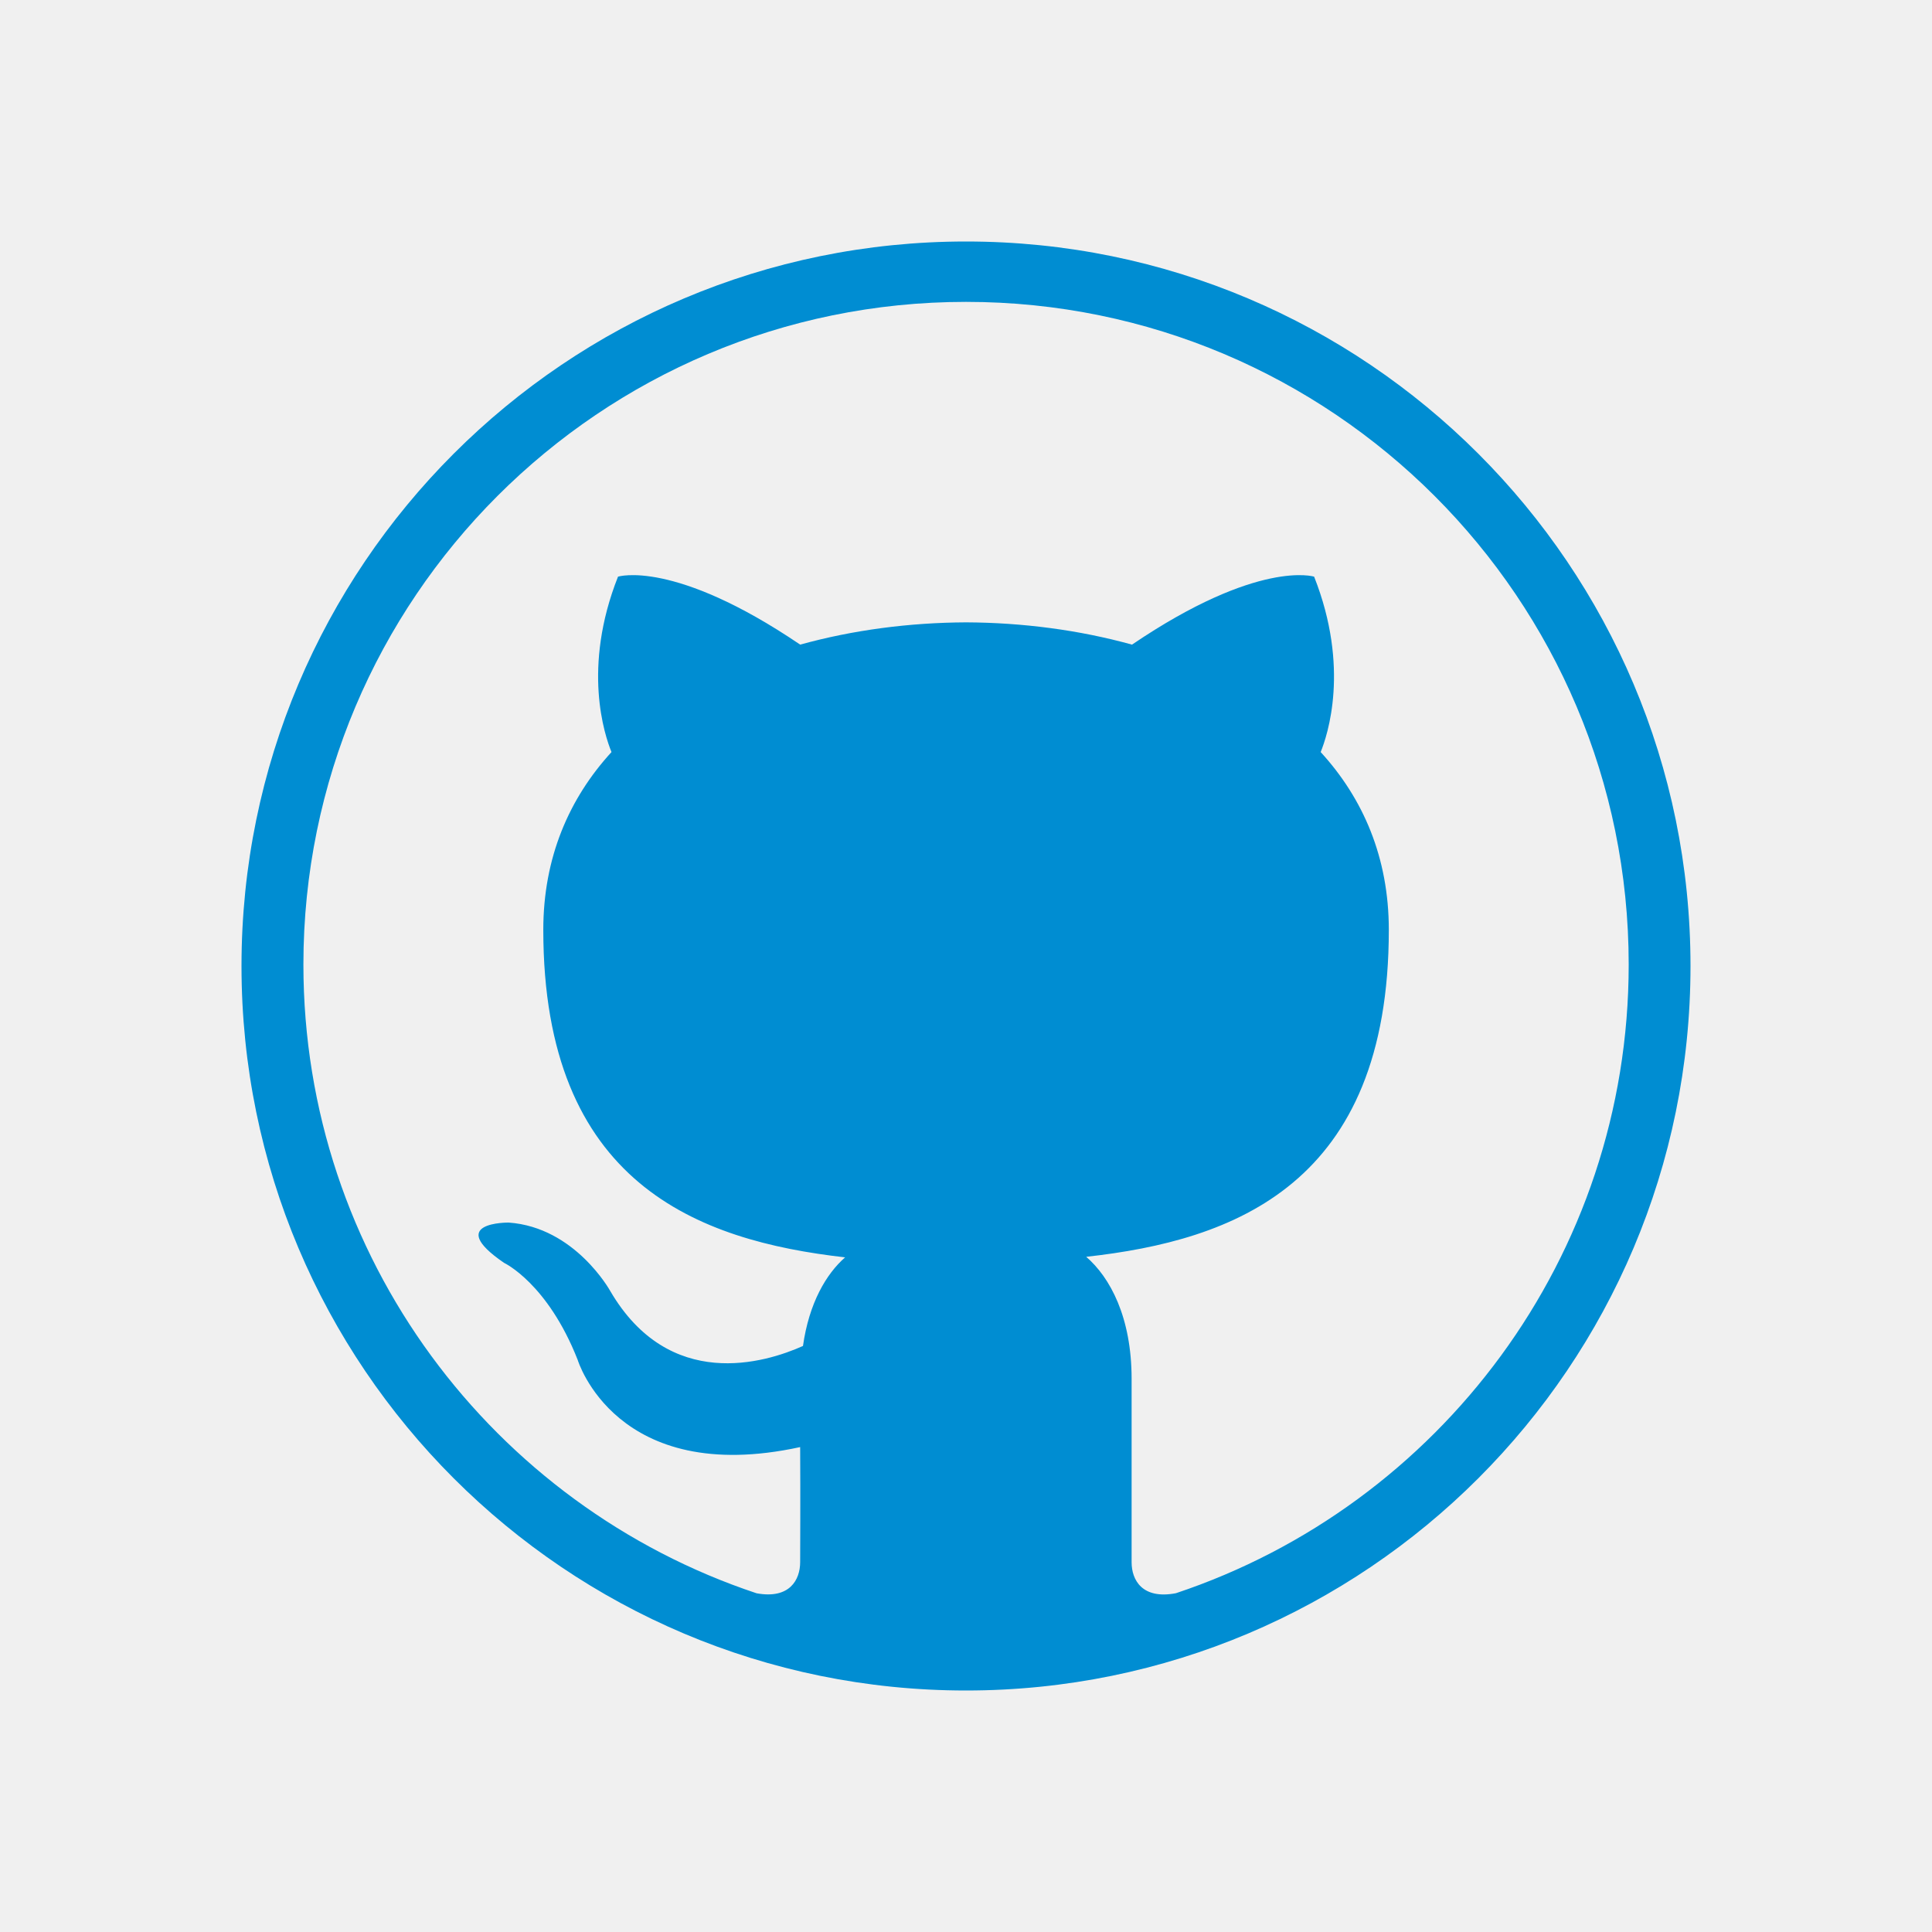
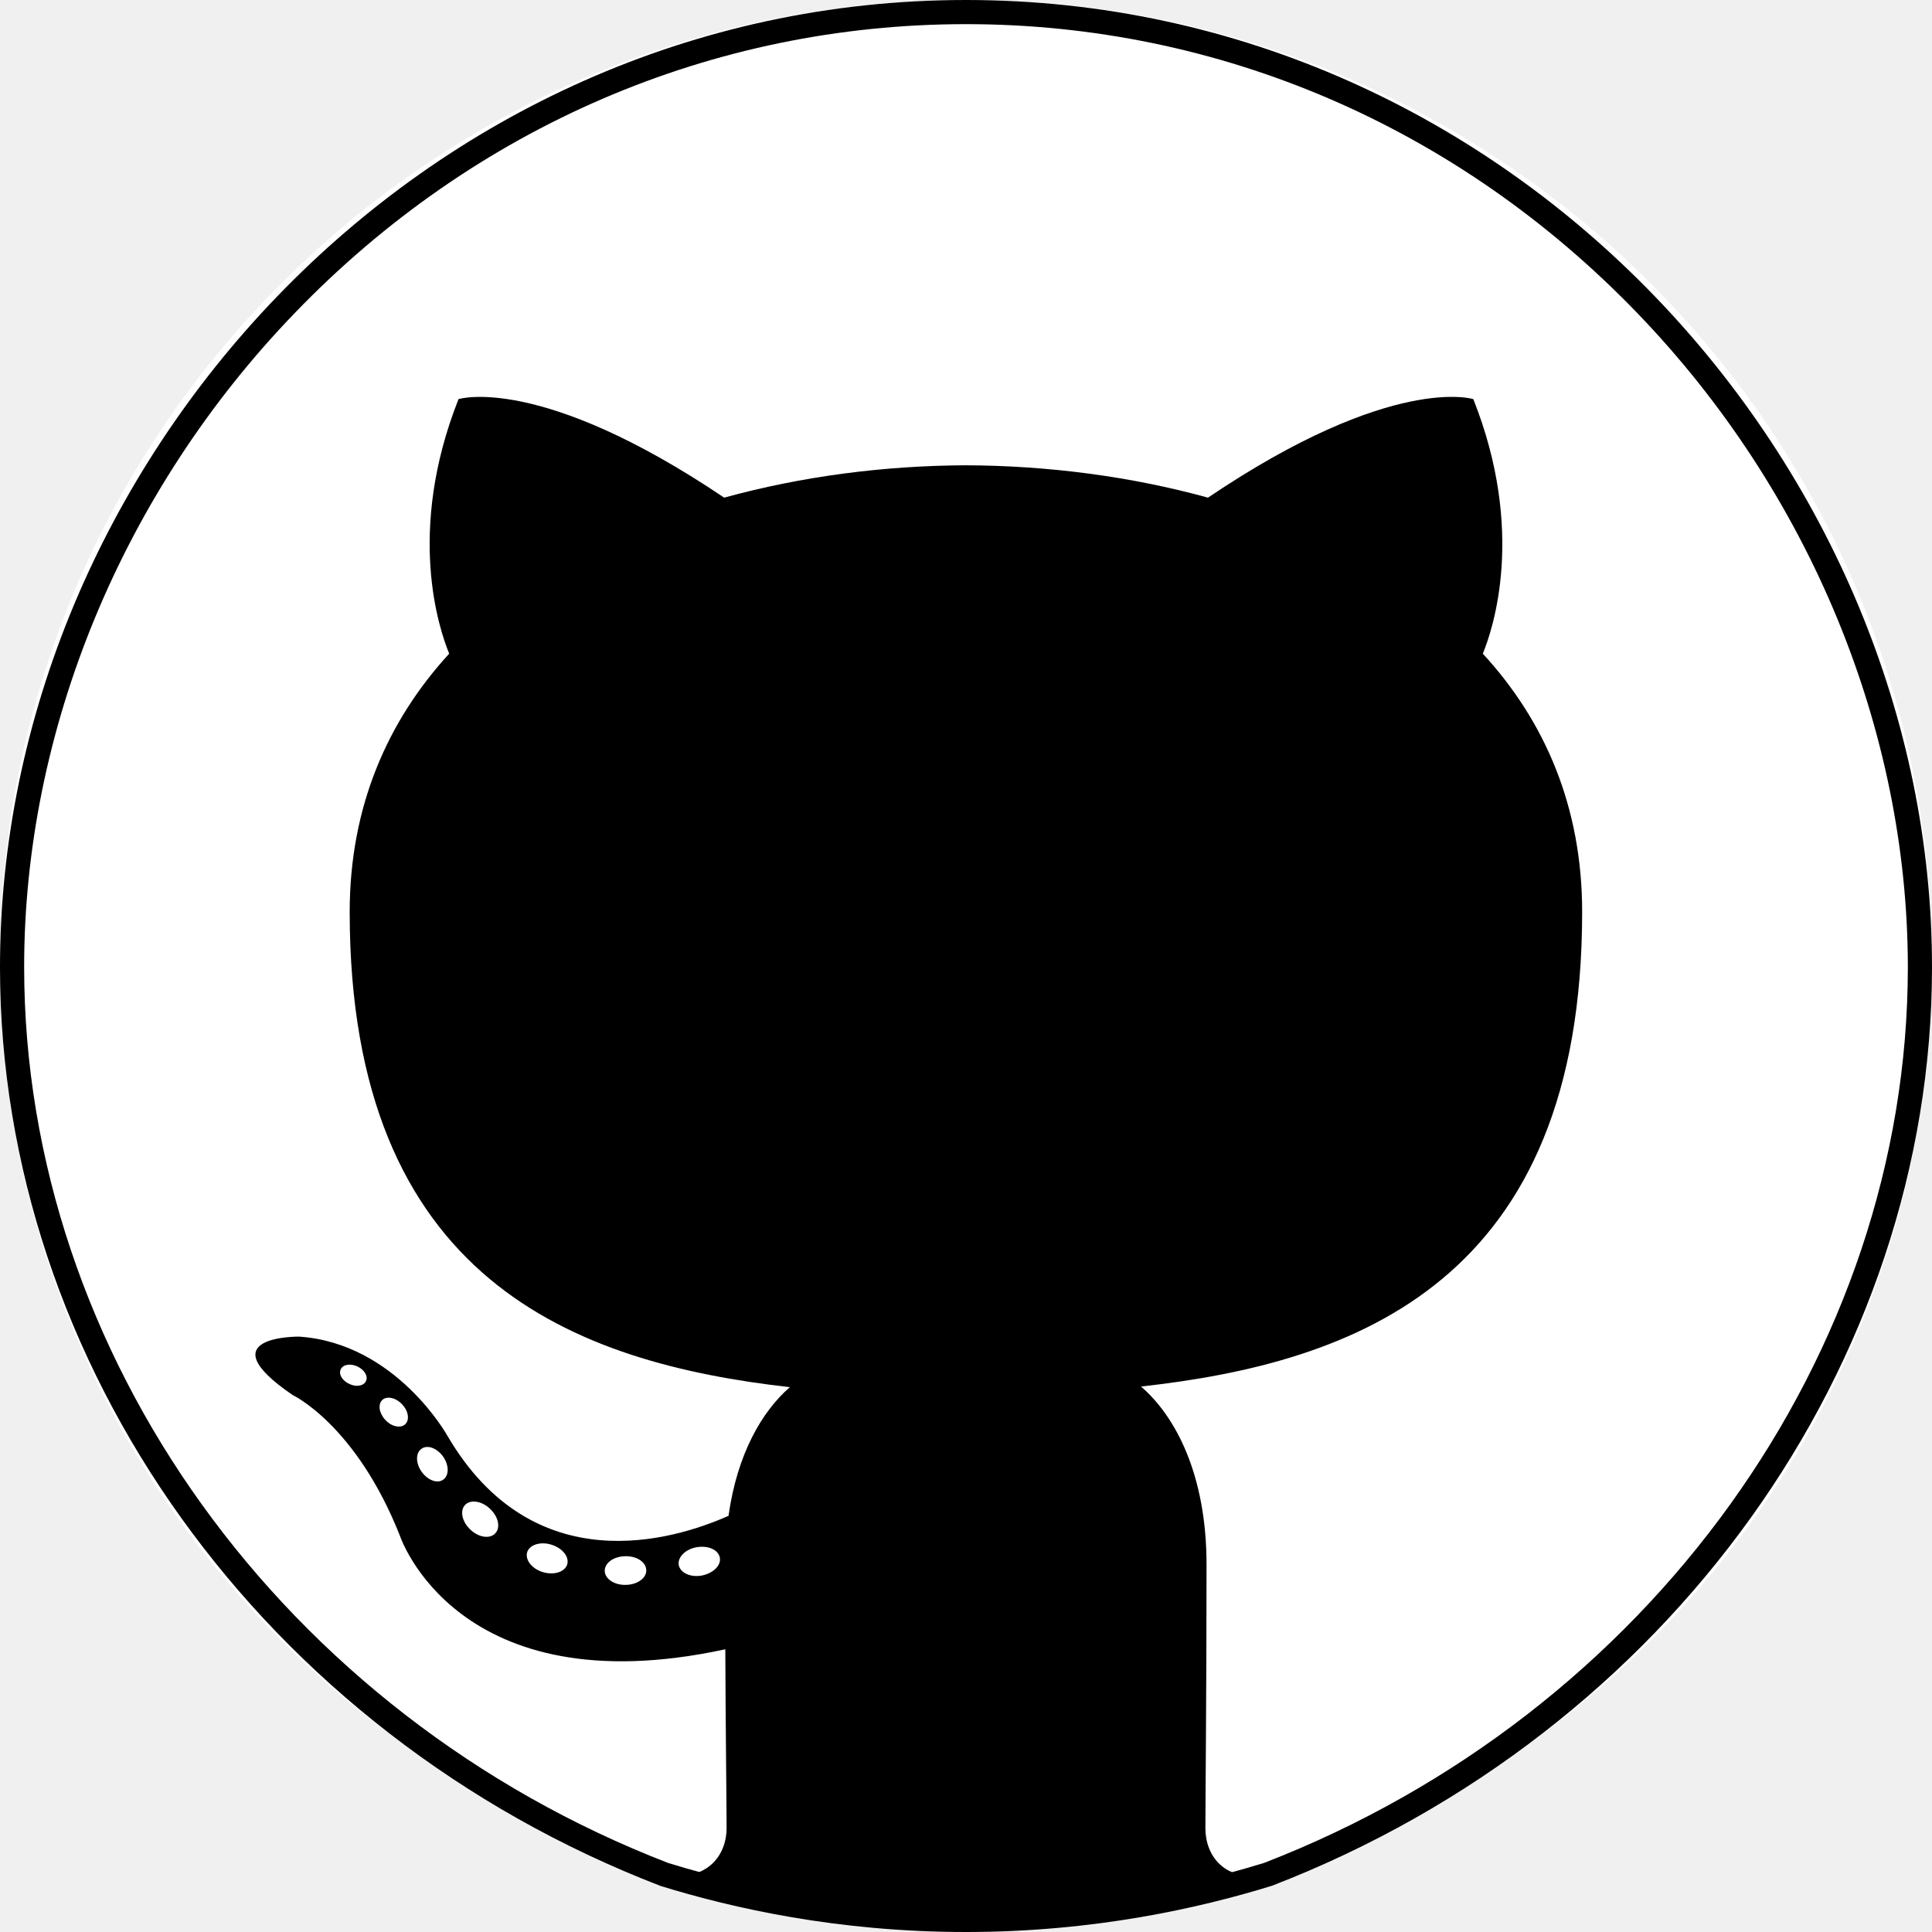
- <svg xmlns="http://www.w3.org/2000/svg" height="100mm" style="shape-rendering:geometricPrecision; text-rendering:geometricPrecision; image-rendering:optimizeQuality; fill-rule:evenodd; clip-rule:evenodd" viewBox="0 0 100 100" width="100mm" xml:space="preserve">
-   <defs>
-     <style type="text/css">
-    
-     .fil0 {fill:#008DD2}
-    
-   </style>
-   </defs>
-   <g id="Ebene_x0020_1">
-     <path class="fil0" d="M49.998 15.625c-18.938,0 -34.294,15.356 -34.294,34.299 0,15.152 9.824,28.009 23.457,32.544 1.715,0.314 2.255,-0.703 2.255,-1.612 0,-0.815 0.017,-3.091 0,-5.955 -9.539,2.075 -11.516,-4.516 -11.516,-4.516 -1.558,-3.964 -3.805,-5.017 -3.805,-5.017 -3.114,-2.127 0.233,-2.088 0.233,-2.088 3.441,0.243 5.255,3.537 5.255,3.537 3.059,5.237 8.026,3.725 9.979,2.85 0.313,-2.217 1.201,-3.729 2.181,-4.586 -7.615,-0.867 -15.622,-3.808 -15.622,-16.951 0,-3.746 1.336,-6.806 3.53,-9.203 -0.354,-0.867 -1.533,-4.355 0.337,-9.079 0,0 2.879,-0.921 9.43,3.518 2.736,-0.761 5.671,-1.14 8.587,-1.153 2.914,0.013 5.848,0.393 8.587,1.153 6.549,-4.438 9.427,-3.518 9.427,-3.518 1.868,4.724 0.691,8.212 0.339,9.079 2.194,2.396 3.527,5.456 3.527,9.203 0,13.178 -8.02,16.076 -15.663,16.922 1.231,1.062 2.35,3.12 2.35,6.319 0,4.288 0,8.367 0,9.494 0,0.917 0.552,1.933 2.294,1.599 13.618,-4.543 23.435,-17.392 23.435,-32.54 0,-18.943 -15.356,-34.299 -34.299,-34.299zm0.002 -3.125c20.711,0 37.5,16.789 37.5,37.5 0,20.711 -16.789,37.5 -37.5,37.5 -20.711,0 -37.5,-16.789 -37.5,-37.5 0,-20.711 16.789,-37.5 37.5,-37.5z" />
+ <svg xmlns="http://www.w3.org/2000/svg" version="1.1" x="0px" y="0px" viewBox="0 0 120 120" style="enable-background:new 0 0 120 120;" xml:space="preserve">
+   <style type="text/css">
+ 	.st0{fill-rule:evenodd;clip-rule:evenodd;fill:#FFFFFF;}
+ 	.st1{fill:#FFFFFF;}
+ </style>
+   <g id="Layer_2">
+     <circle cx="60" cy="60" r="59" />
+   </g>
+   <g id="Layer_1">
+     <path class="st0" d="M60,0C26.87,0,0,26.75,0,59.74c0,26.4,17.19,48.79,41.03,56.69c3,0.55,4.1-1.3,4.1-2.87   c0-1.42-0.06-6.13-0.08-11.12c-16.69,3.61-20.21-7.05-20.21-7.05c-2.73-6.9-6.66-8.74-6.66-8.74c-5.44-3.71,0.41-3.63,0.41-3.63   c6.02,0.42,9.2,6.16,9.2,6.16c5.35,9.13,14.04,6.49,17.46,4.97c0.54-3.86,2.09-6.5,3.81-7.99c-13.33-1.51-27.34-6.63-27.34-29.52   c0-6.52,2.34-11.85,6.18-16.04c-0.62-1.51-2.68-7.58,0.58-15.81c0,0,5.04-1.6,16.5,6.12c4.79-1.32,9.92-1.99,15.02-2.01   c5.1,0.02,10.24,0.69,15.03,2.01c11.45-7.73,16.48-6.12,16.48-6.12c3.27,8.23,1.21,14.31,0.59,15.81   c3.85,4.18,6.17,9.51,6.17,16.04c0,22.95-14.04,28-27.4,29.48c2.15,1.85,4.07,5.49,4.07,11.06c0,7.99-0.07,14.43-0.07,16.39   c0,1.59,1.08,3.45,4.12,2.87c23.83-7.91,41-30.29,41-56.68C120,26.75,93.14,0,60,0z" />
+     <path class="st1" d="M22.73,85.78c-0.13,0.3-0.6,0.39-1.03,0.18c-0.44-0.2-0.68-0.6-0.54-0.9c0.13-0.31,0.6-0.39,1.03-0.19   C22.63,85.07,22.88,85.48,22.73,85.78L22.73,85.78z M21.99,85.23" />
+     <path class="st1" d="M25.16,88.47c-0.29,0.26-0.85,0.14-1.23-0.28c-0.39-0.42-0.47-0.97-0.18-1.24c0.29-0.26,0.84-0.14,1.23,0.28   C25.38,87.65,25.45,88.21,25.16,88.47L25.16,88.47z M24.58,87.86" />
+     <path class="st1" d="M27.52,91.91c-0.37,0.26-0.97,0.02-1.34-0.51c-0.37-0.53-0.37-1.17,0.01-1.42c0.37-0.26,0.96-0.03,1.34,0.5   C27.9,91.02,27.9,91.65,27.52,91.91L27.52,91.91z M27.52,91.91" />
+     <path class="st1" d="M30.76,95.24c-0.33,0.36-1.03,0.26-1.54-0.23c-0.52-0.48-0.67-1.17-0.34-1.53c0.33-0.36,1.04-0.26,1.55,0.23   C30.95,94.19,31.11,94.88,30.76,95.24L30.76,95.24z M30.76,95.24" />
+     <path class="st1" d="M35.23,97.17c-0.15,0.47-0.82,0.68-1.5,0.48c-0.68-0.2-1.12-0.75-0.99-1.23c0.14-0.47,0.82-0.69,1.5-0.48   C34.93,96.15,35.37,96.69,35.23,97.17L35.23,97.17z M35.23,97.17" />
+     <path class="st1" d="M40.14,97.53c0.02,0.49-0.56,0.9-1.27,0.91c-0.72,0.02-1.3-0.38-1.31-0.87c0-0.5,0.56-0.9,1.28-0.91   C39.56,96.64,40.14,97.04,40.14,97.53L40.14,97.53z M40.14,97.53" />
+     <path class="st1" d="M44.71,96.75c0.09,0.48-0.41,0.97-1.12,1.11c-0.7,0.13-1.34-0.17-1.43-0.65c-0.09-0.49,0.42-0.99,1.11-1.11   C43.99,95.98,44.62,96.26,44.71,96.75L44.71,96.75z M44.71,96.75" />
+   </g>
+   <g id="Layer_3">
+     <g>
+       <path d="M60,1.5c15.73,0,30.54,6.37,41.69,17.94c10.69,11.08,16.81,25.9,16.81,40.66c-0.02,24.02-16.08,46.36-39.99,55.61    c-6,1.85-12.23,2.79-18.52,2.79c-6.27,0-12.48-0.94-18.47-2.78C17.6,106.48,1.52,84.14,1.5,60.1    C1.49,45.34,7.62,30.52,18.31,19.44C29.46,7.87,44.27,1.5,60,1.5 M60,0C25.96,0-0.02,29.03,0,60.11    c0.02,24.59,16.31,47.51,41.03,57.03c4.47,1.38,11,2.86,18.96,2.86c0,0,0.01,0,0.01,0c7.98,0,14.52-1.49,19-2.87    c24.7-9.54,40.98-32.44,41-57.03C120.02,29.03,94.05,0,60,0L60,0z" />
+     </g>
  </g>
</svg>
